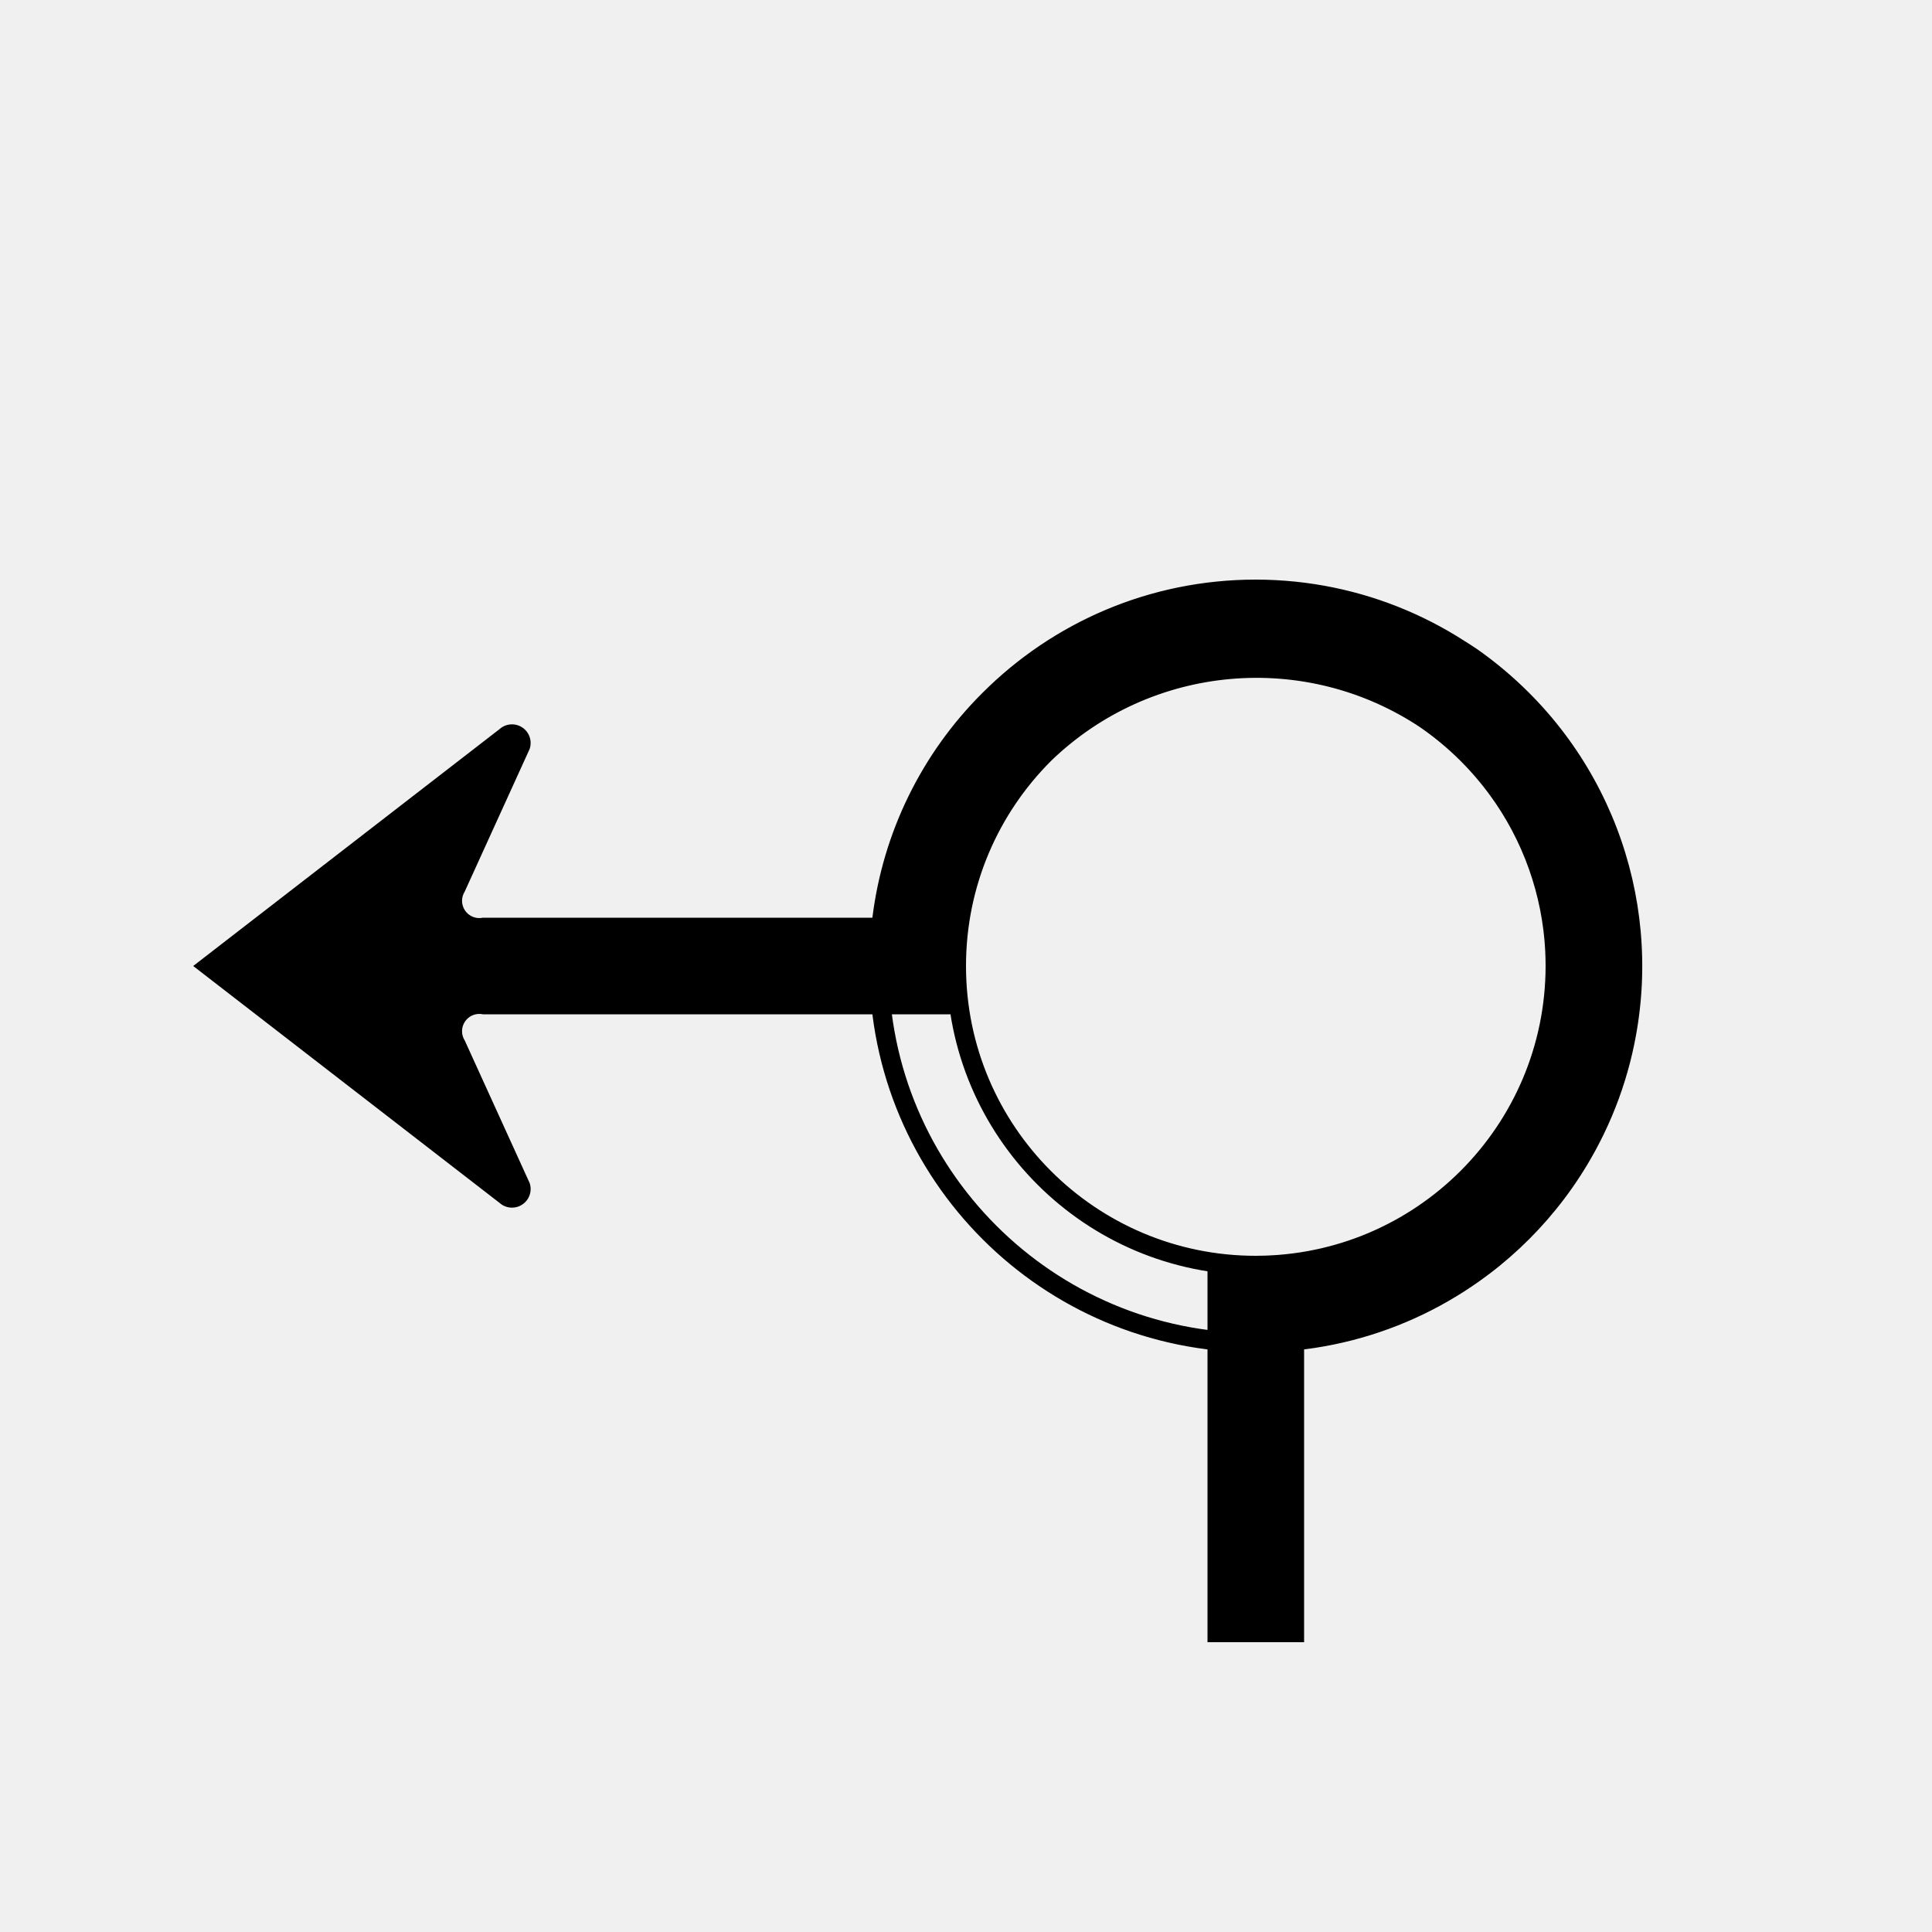
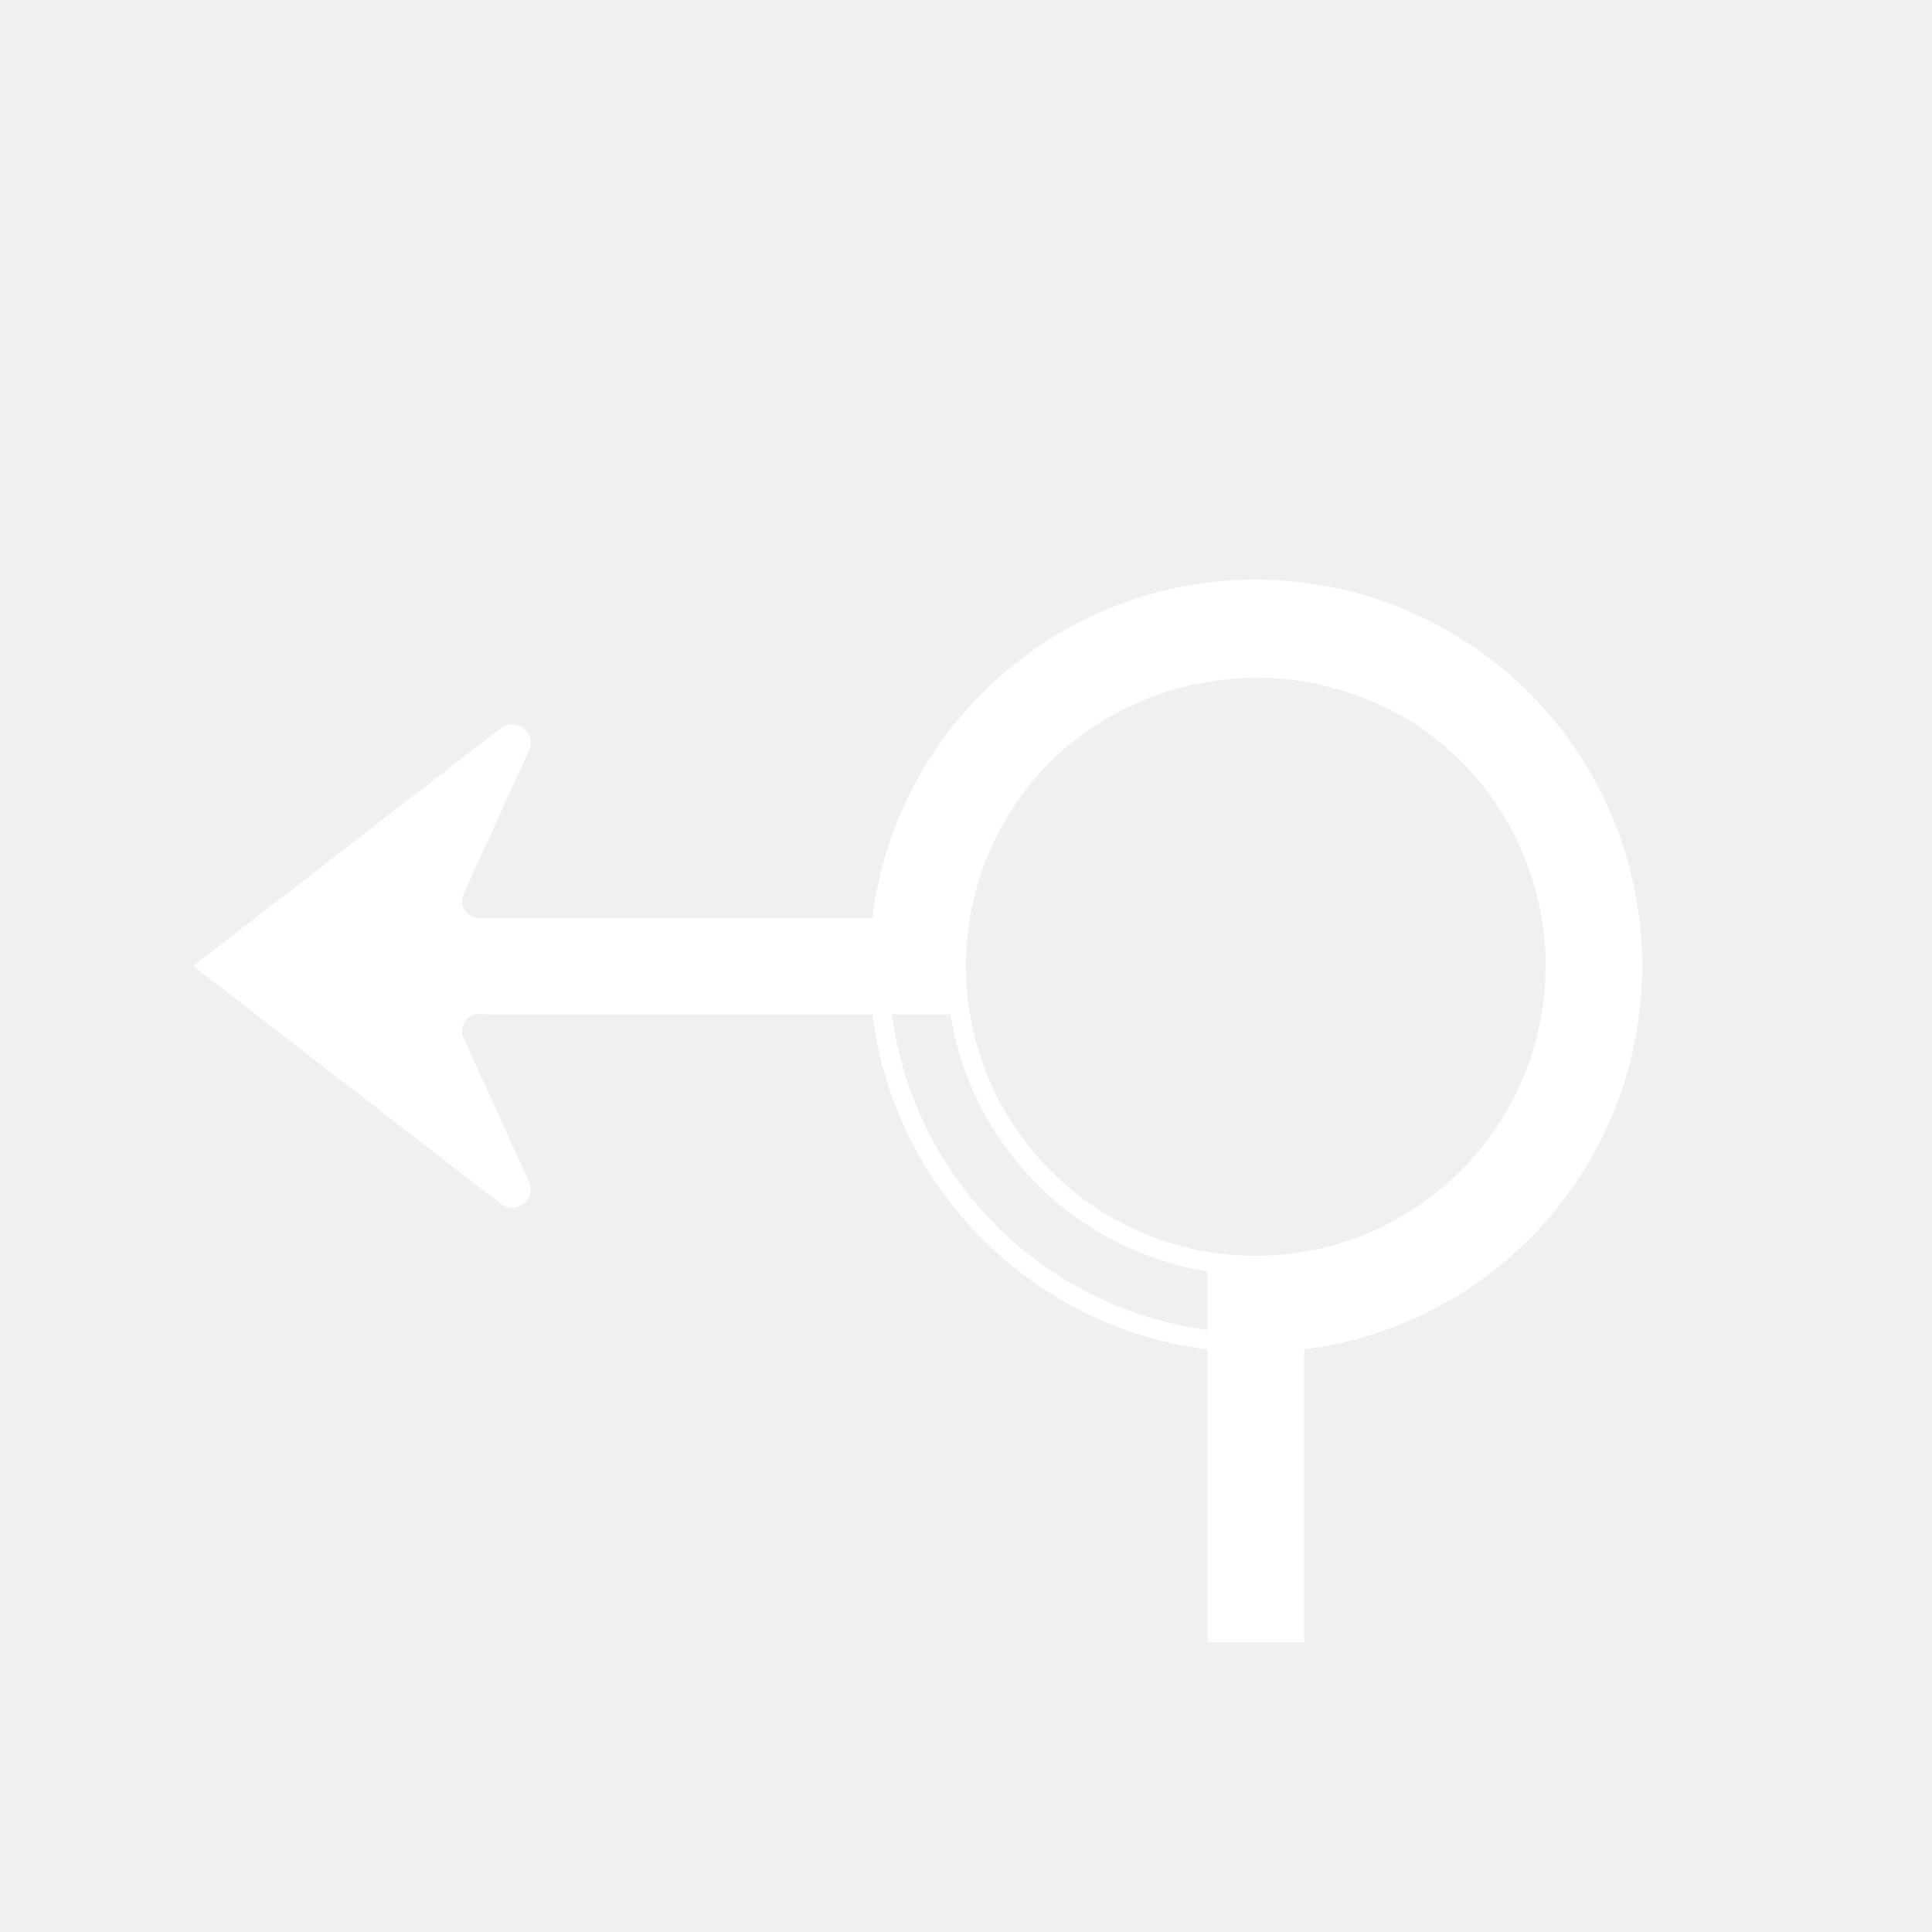
<svg xmlns="http://www.w3.org/2000/svg" id="WORKING_ICONS" data-name="WORKING ICONS" width="20" height="20" viewBox="0 0 20 20">
-   <path fill="#000000" d="M13,6.2A3.8,3.8,0,1,1,9.2,10,3.804,3.804,0,0,1,13,6.2m0,7A3.2,3.2,0,1,0,9.8,10,3.204,3.204,0,0,0,13,13.2M13,6a4,4,0,1,0,4,4,4.005,4.005,0,0,0-4-4h0Zm0,7a3,3,0,1,1,3-3,3.003,3.003,0,0,1-3,3h0Zm2.829-5.828a4.032,4.032,0,0,0-.542-0.455,4.078,4.078,0,0,0-5.115.454A3.968,3.968,0,0,0,9.031,9.5H5a0.179,0.179,0,0,1-.189-0.271L5.483,7.753a0.193,0.193,0,0,0-.312-0.205L2,10l3.171,2.452a0.193,0.193,0,0,0,.312-0.205L4.811,10.771A0.179,0.179,0,0,1,5,10.5h5V10a2.981,2.981,0,0,1,.879-2.122,3.061,3.061,0,0,1,3.835-.341,3.022,3.022,0,0,1,.407.341A3,3,0,0,1,13,13H12.5v4h1V13.969A4,4,0,0,0,15.829,7.172Z" />
+   <path fill="#ffffff" d="M13,6.2A3.8,3.8,0,1,1,9.2,10,3.804,3.804,0,0,1,13,6.2m0,7A3.2,3.2,0,1,0,9.8,10,3.204,3.204,0,0,0,13,13.2M13,6a4,4,0,1,0,4,4,4.005,4.005,0,0,0-4-4h0Zm0,7a3,3,0,1,1,3-3,3.003,3.003,0,0,1-3,3h0Zm2.829-5.828a4.032,4.032,0,0,0-.542-0.455,4.078,4.078,0,0,0-5.115.454A3.968,3.968,0,0,0,9.031,9.5H5a0.179,0.179,0,0,1-.189-0.271L5.483,7.753a0.193,0.193,0,0,0-.312-0.205L2,10l3.171,2.452a0.193,0.193,0,0,0,.312-0.205L4.811,10.771A0.179,0.179,0,0,1,5,10.5h5V10a2.981,2.981,0,0,1,.879-2.122,3.061,3.061,0,0,1,3.835-.341,3.022,3.022,0,0,1,.407.341A3,3,0,0,1,13,13H12.5v4h1V13.969A4,4,0,0,0,15.829,7.172Z" />
</svg>
